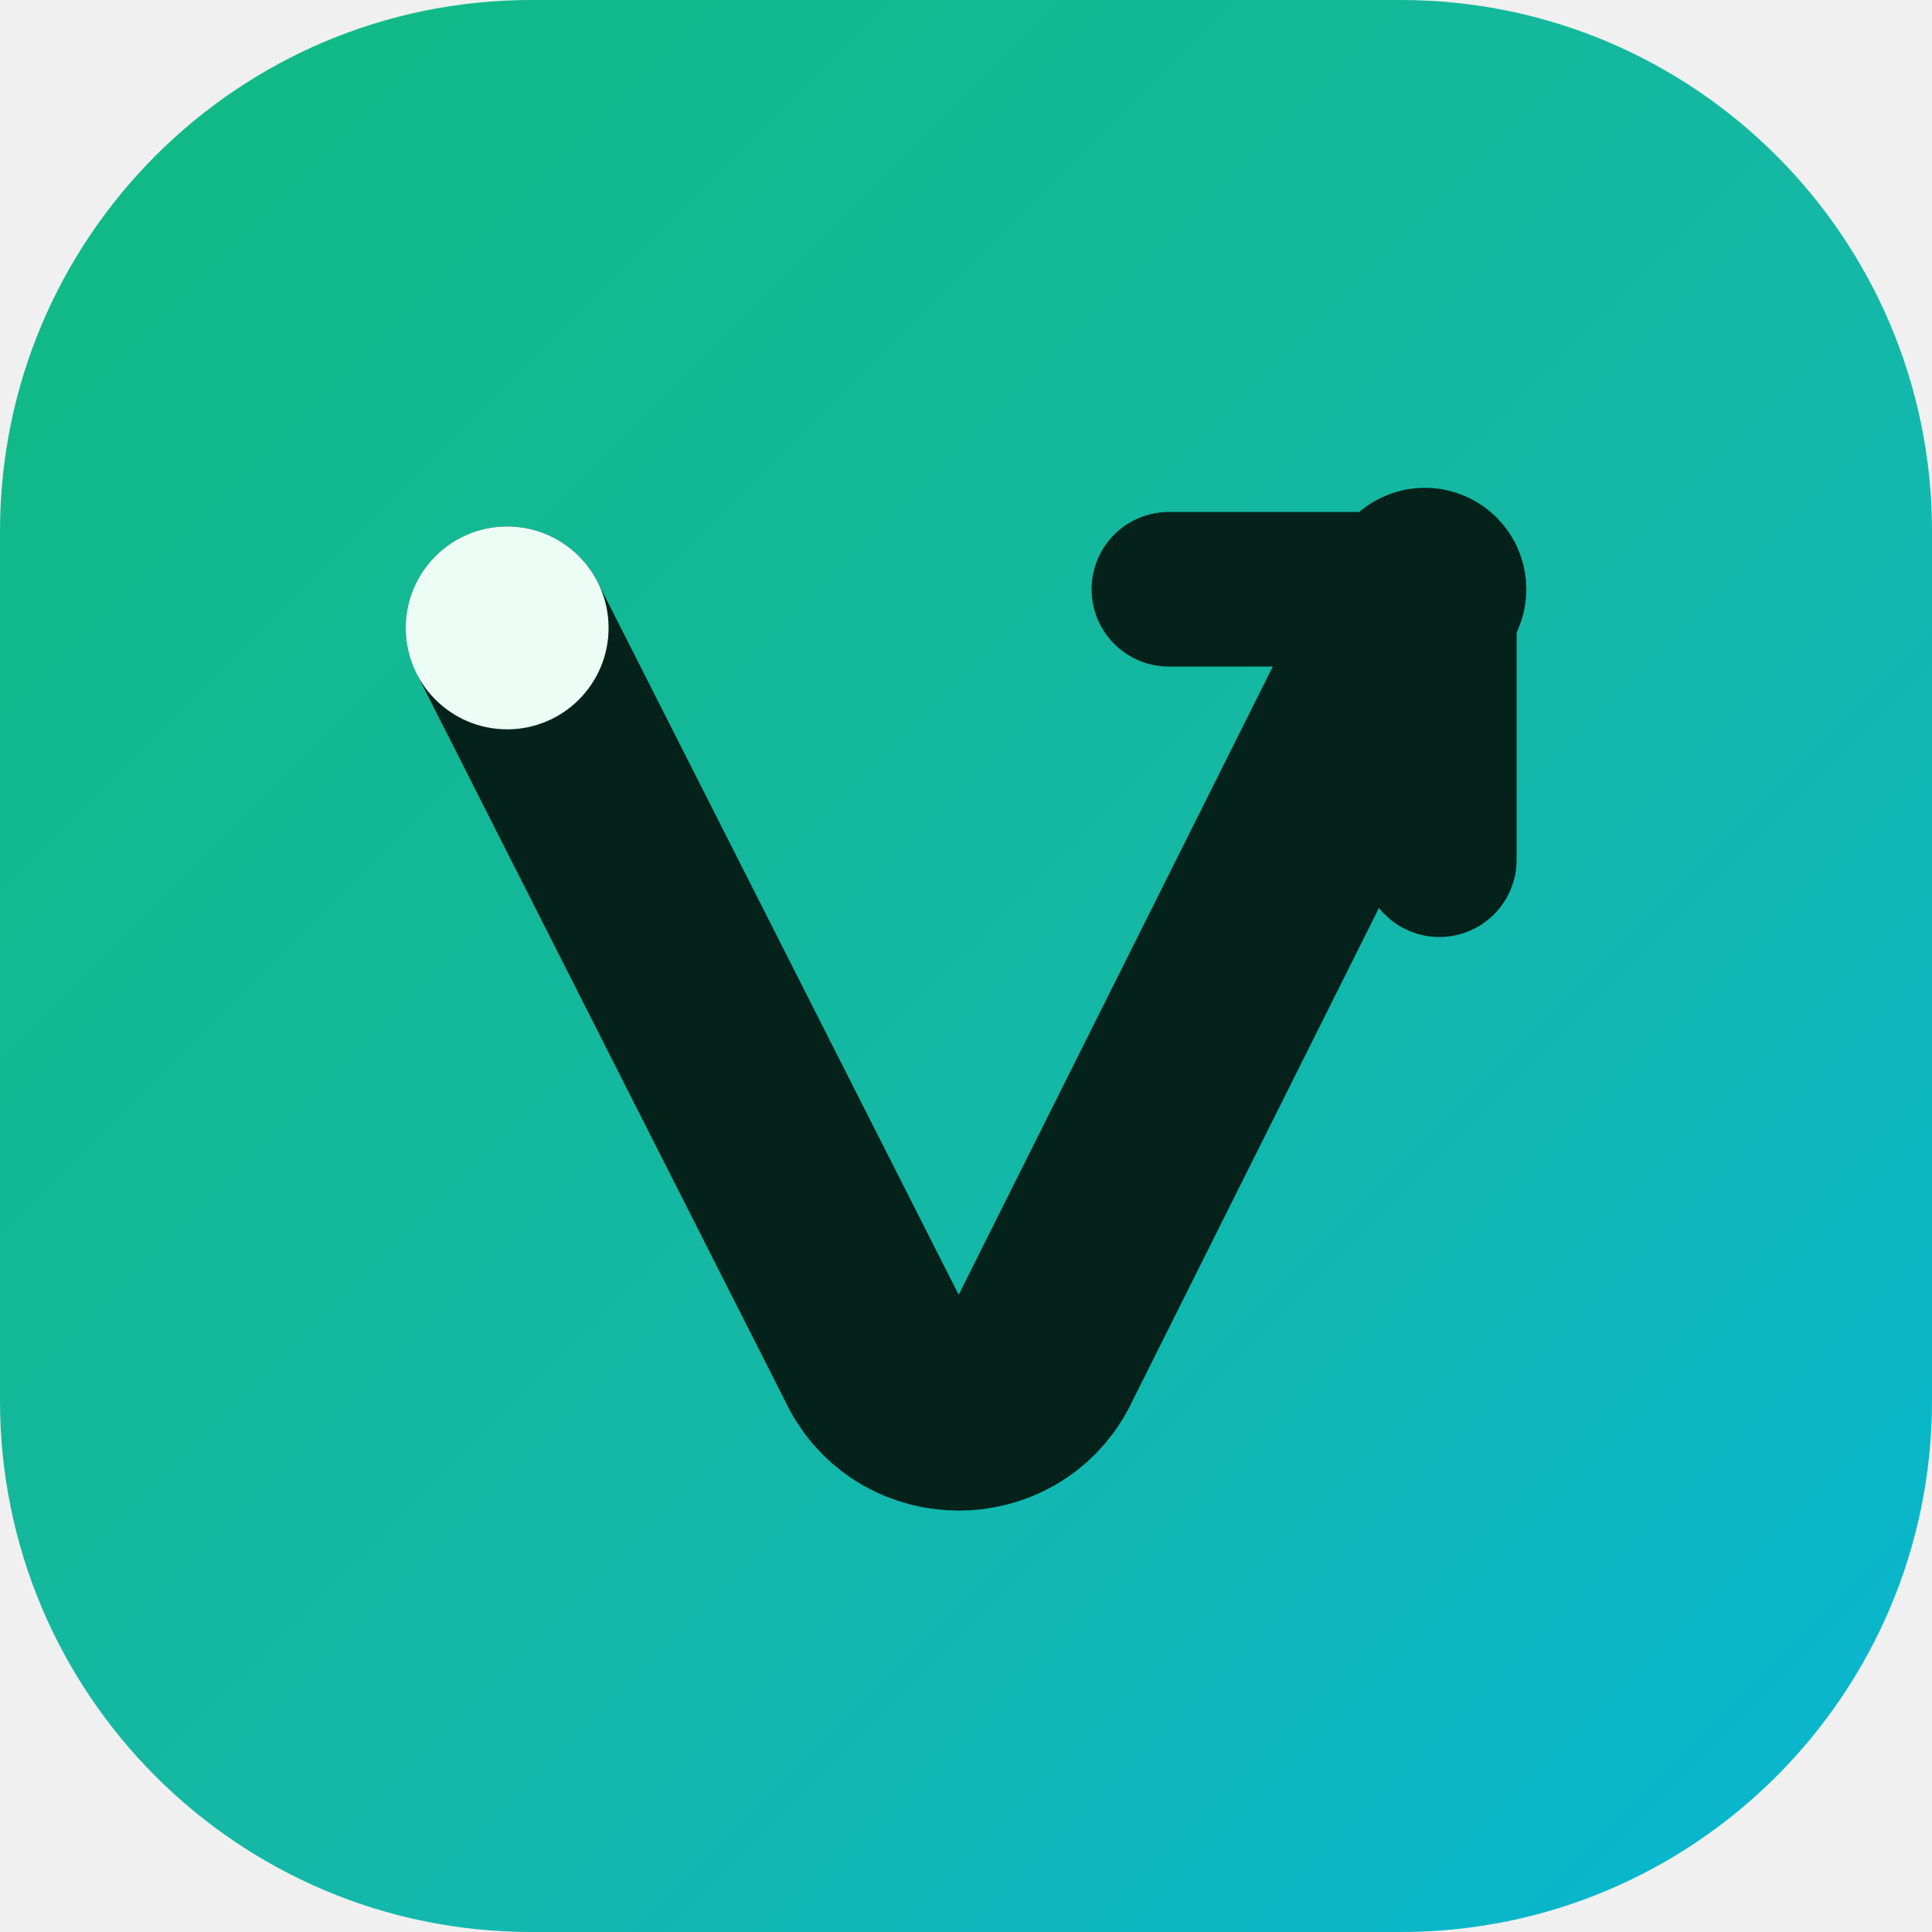
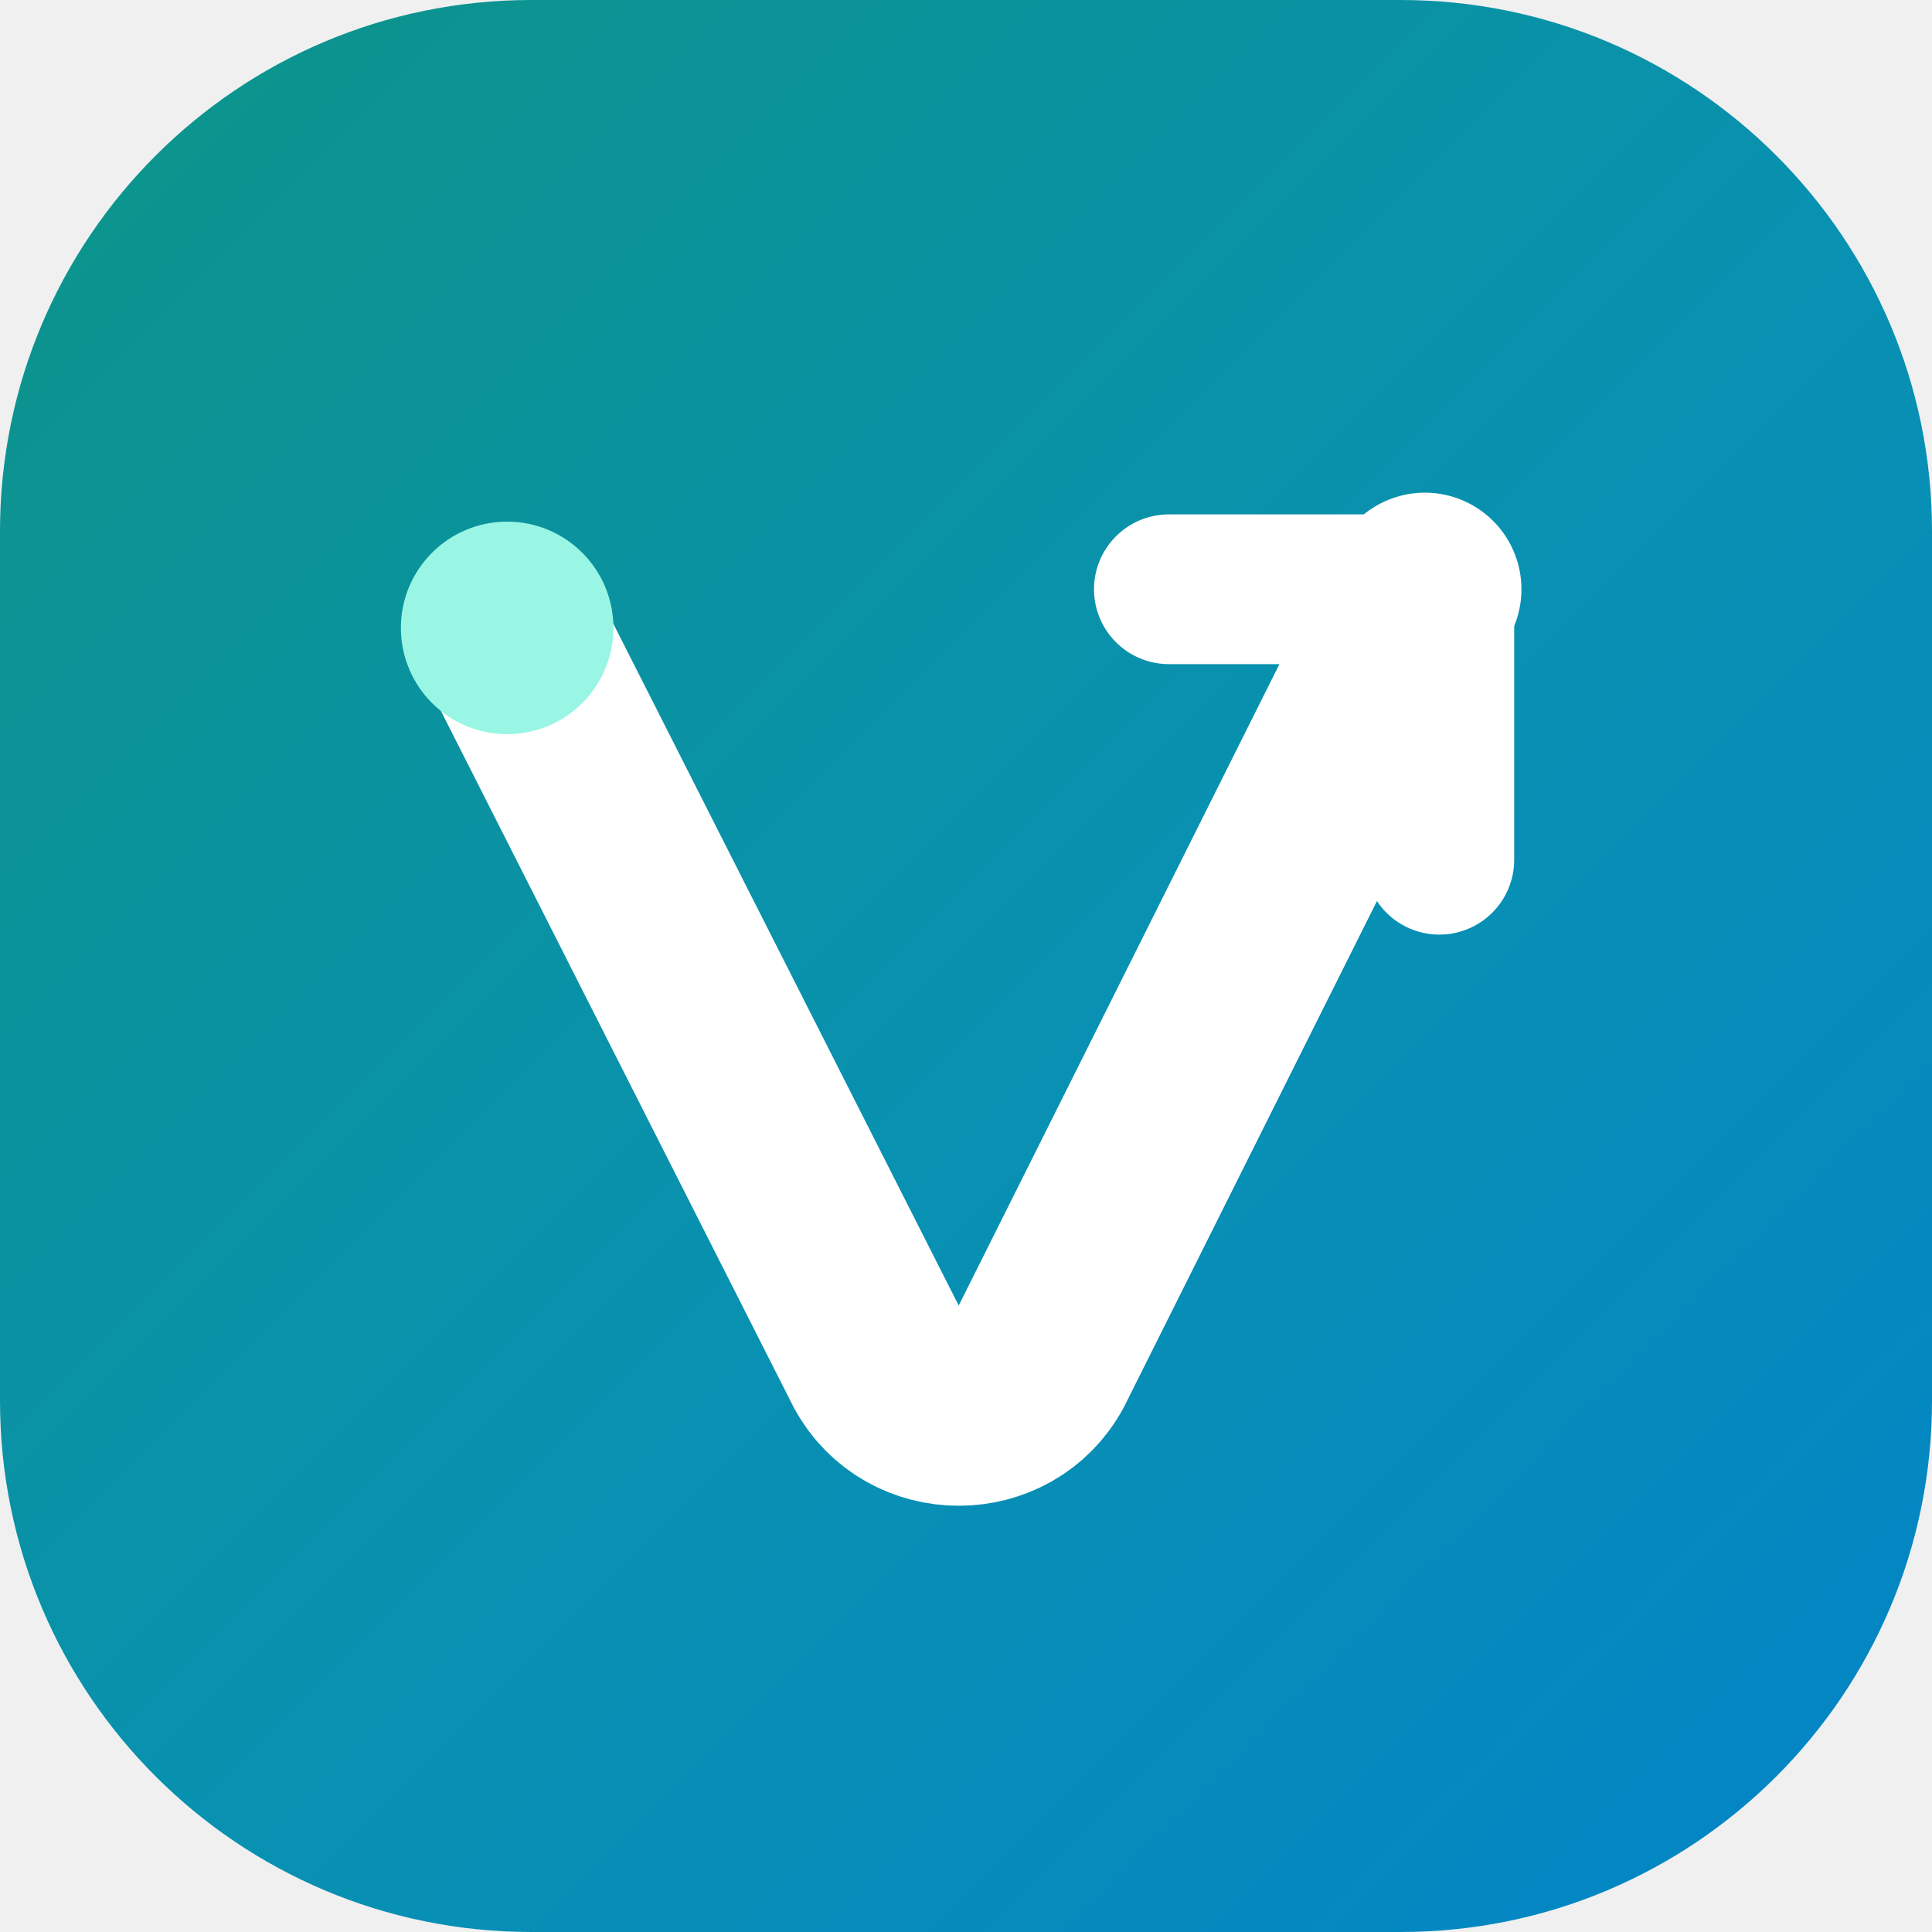
<svg xmlns="http://www.w3.org/2000/svg" viewBox="0 0 40 40" fill="none">
  <defs>
    <linearGradient id="vf-bg" x1="0" y1="0" x2="40" y2="40" gradientUnits="userSpaceOnUse">
-       <stop offset="0%" stop-color="#10b981" />
-       <stop offset="55%" stop-color="#14b8a6" />
-       <stop offset="100%" stop-color="#06b6d4" />
+       <stop offset="0%" stop-color="#0d9488" />
+       <stop offset="55%" stop-color="#0891b2" />
+       <stop offset="100%" stop-color="#0284c7" />
    </linearGradient>
  </defs>
  <rect width="40" height="40" rx="11" fill="url(#vf-bg)" />
-   <path d="M10.5 13L18.2 28.2C18.9 29.5 20.8 29.5 21.5 28.2L29.5 12.2" stroke="#042219" stroke-width="4.2" stroke-linecap="round" stroke-linejoin="round" />
-   <path d="M24.2 12.2H29.8V17.8" stroke="#042219" stroke-width="3.2" stroke-linecap="round" stroke-linejoin="round" />
-   <circle cx="10.5" cy="13" r="2.1" fill="#ecfdf5" />
+   <path d="M10.5 13L18.2 28.2C18.9 29.5 20.8 29.5 21.5 28.2L29.5 12.2" stroke="#ffffff" stroke-width="4" stroke-linecap="round" stroke-linejoin="round" />
+   <path d="M24.2 12.2H29.8V17.8" stroke="#ffffff" stroke-width="3.1" stroke-linecap="round" stroke-linejoin="round" />
+   <circle cx="10.5" cy="13" r="2.2" fill="#99f6e4" />
</svg>
